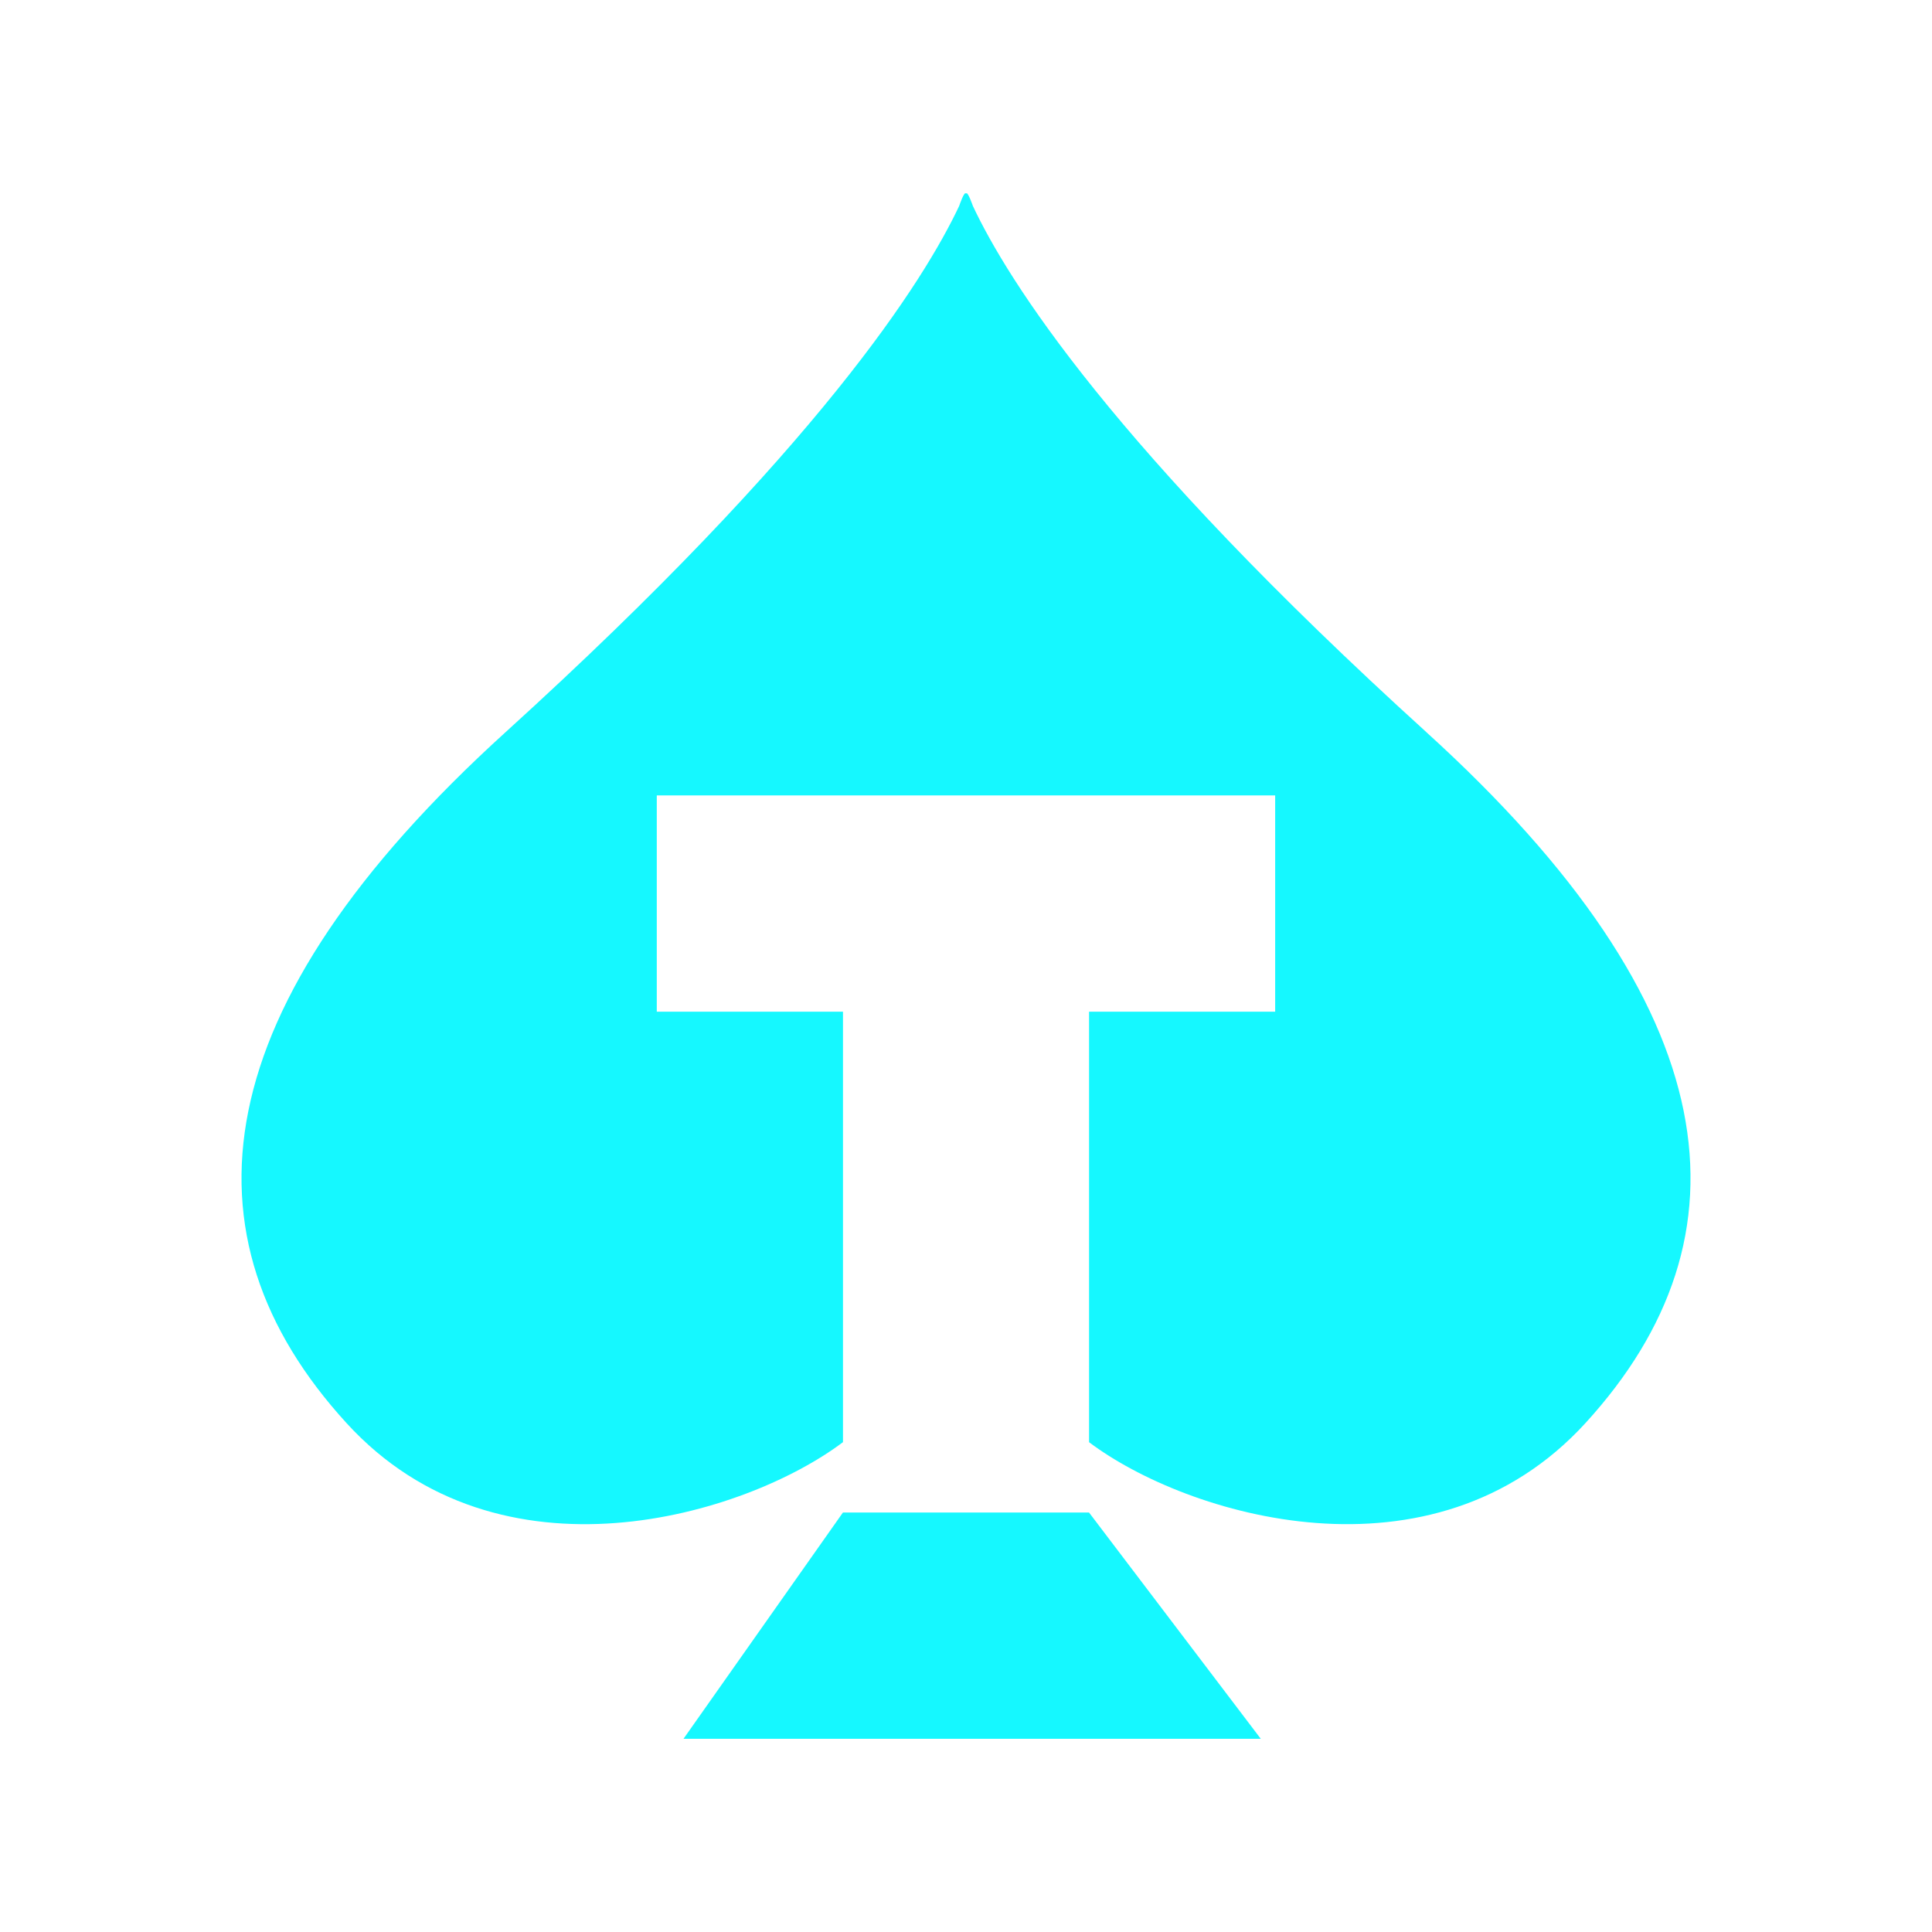
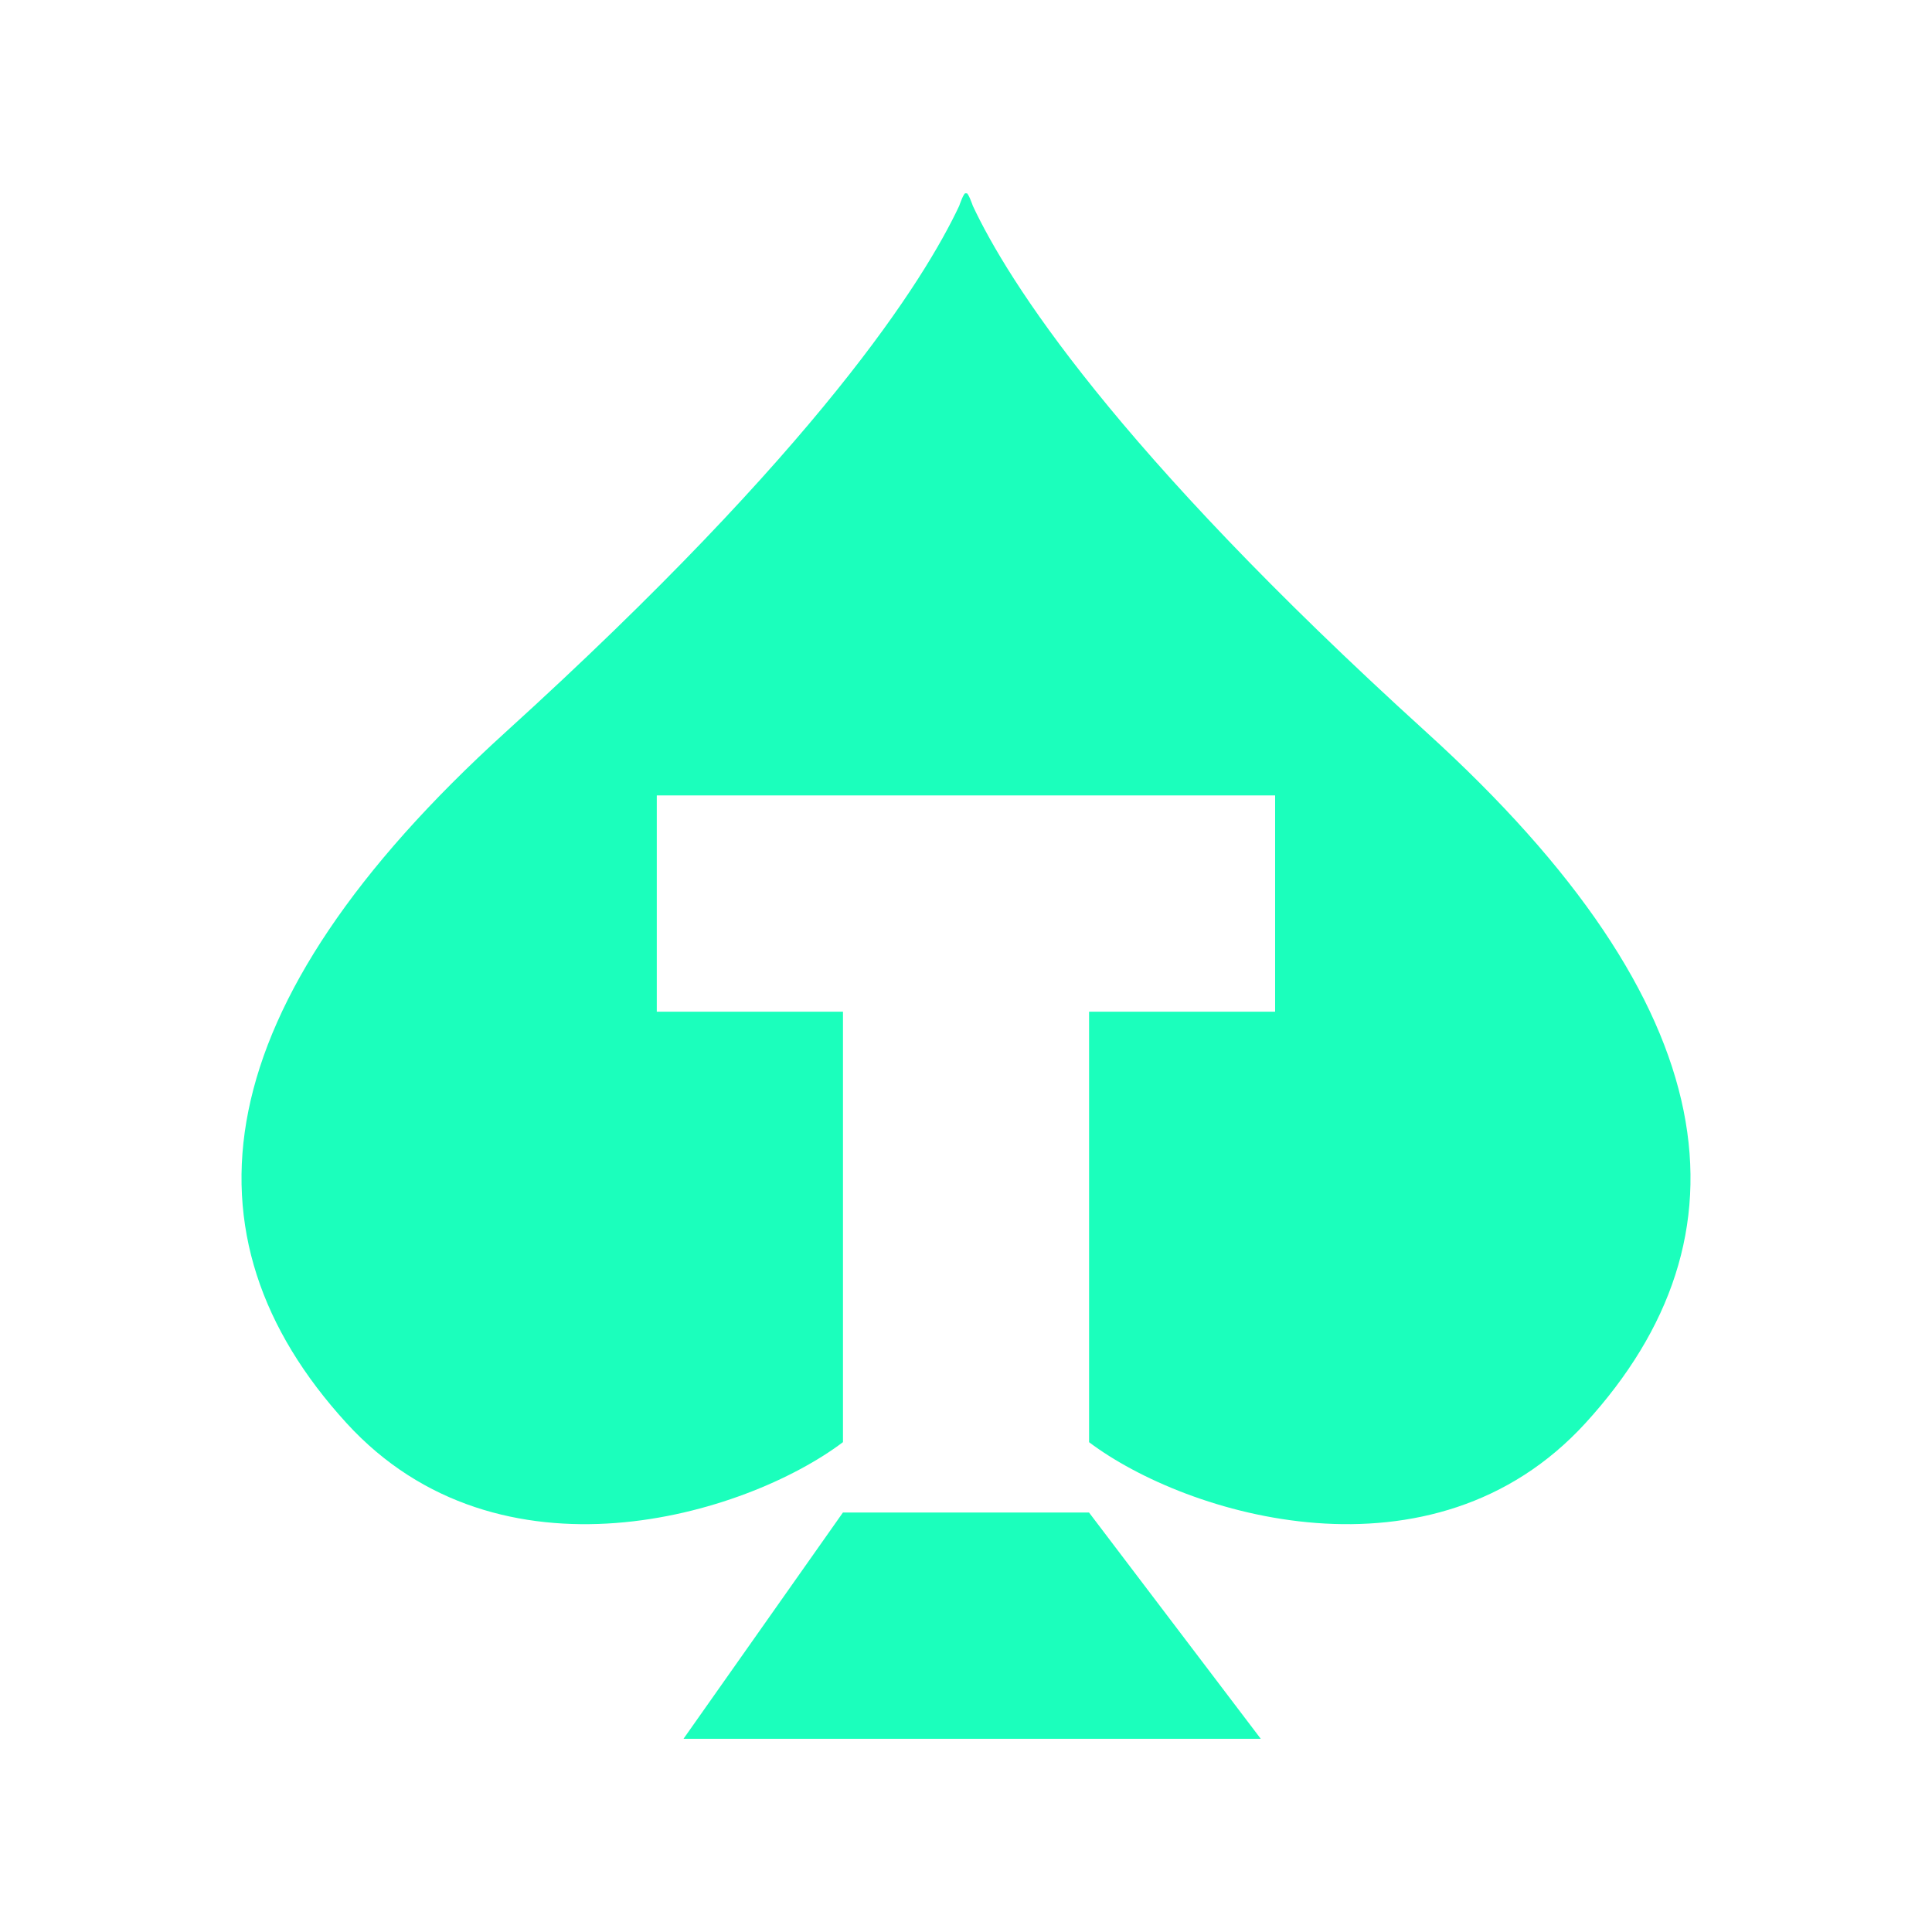
<svg xmlns="http://www.w3.org/2000/svg" width="40" height="40" viewBox="0 0 40 40">
  <g fill="none" fill-rule="evenodd">
    <path d="M0 0h40v40H0z" />
-     <g fill="#15F8FF">
-       <path d="M29.53 15.157c-6.494-5.894-8.666-9.356-9.388-10.894 0 0-.11-.32-.141-.254-.035-.067-.142.254-.142.254-.725 1.538-2.897 5-9.39 10.894-6.278 5.697-6.825 10.438-3.298 14.303 3.172 3.477 8.27 1.916 10.282.398v-8.912h-3.855v-4.478h12.803v4.478h-3.853v8.913c2.011 1.517 7.109 3.077 10.281-.4 3.528-3.864 2.98-8.605-3.3-14.302" />
-       <path d="M21.784 31.315h-4.332L14.151 36h11.952l-3.556-4.685z" />
-     </g>
+     <path d="M22.547 31.315 26.103 36H14.151l3.301-4.685h5.095zM20.001 4.009c.031-.067.141.254.141.254.722 1.538 2.894 5 9.387 10.894 6.28 5.697 6.828 10.438 3.3 14.303-3.172 3.476-8.27 1.916-10.281.399v-8.913H26.4v-4.478H13.598v4.478h3.855v8.912c-2.012 1.518-7.11 3.079-10.282-.398-3.527-3.865-2.98-8.606 3.298-14.303 6.493-5.894 8.665-9.356 9.39-10.894 0 0 .107-.32.142-.254z" fill="#1BFFBC" />
  </g>
</svg>
